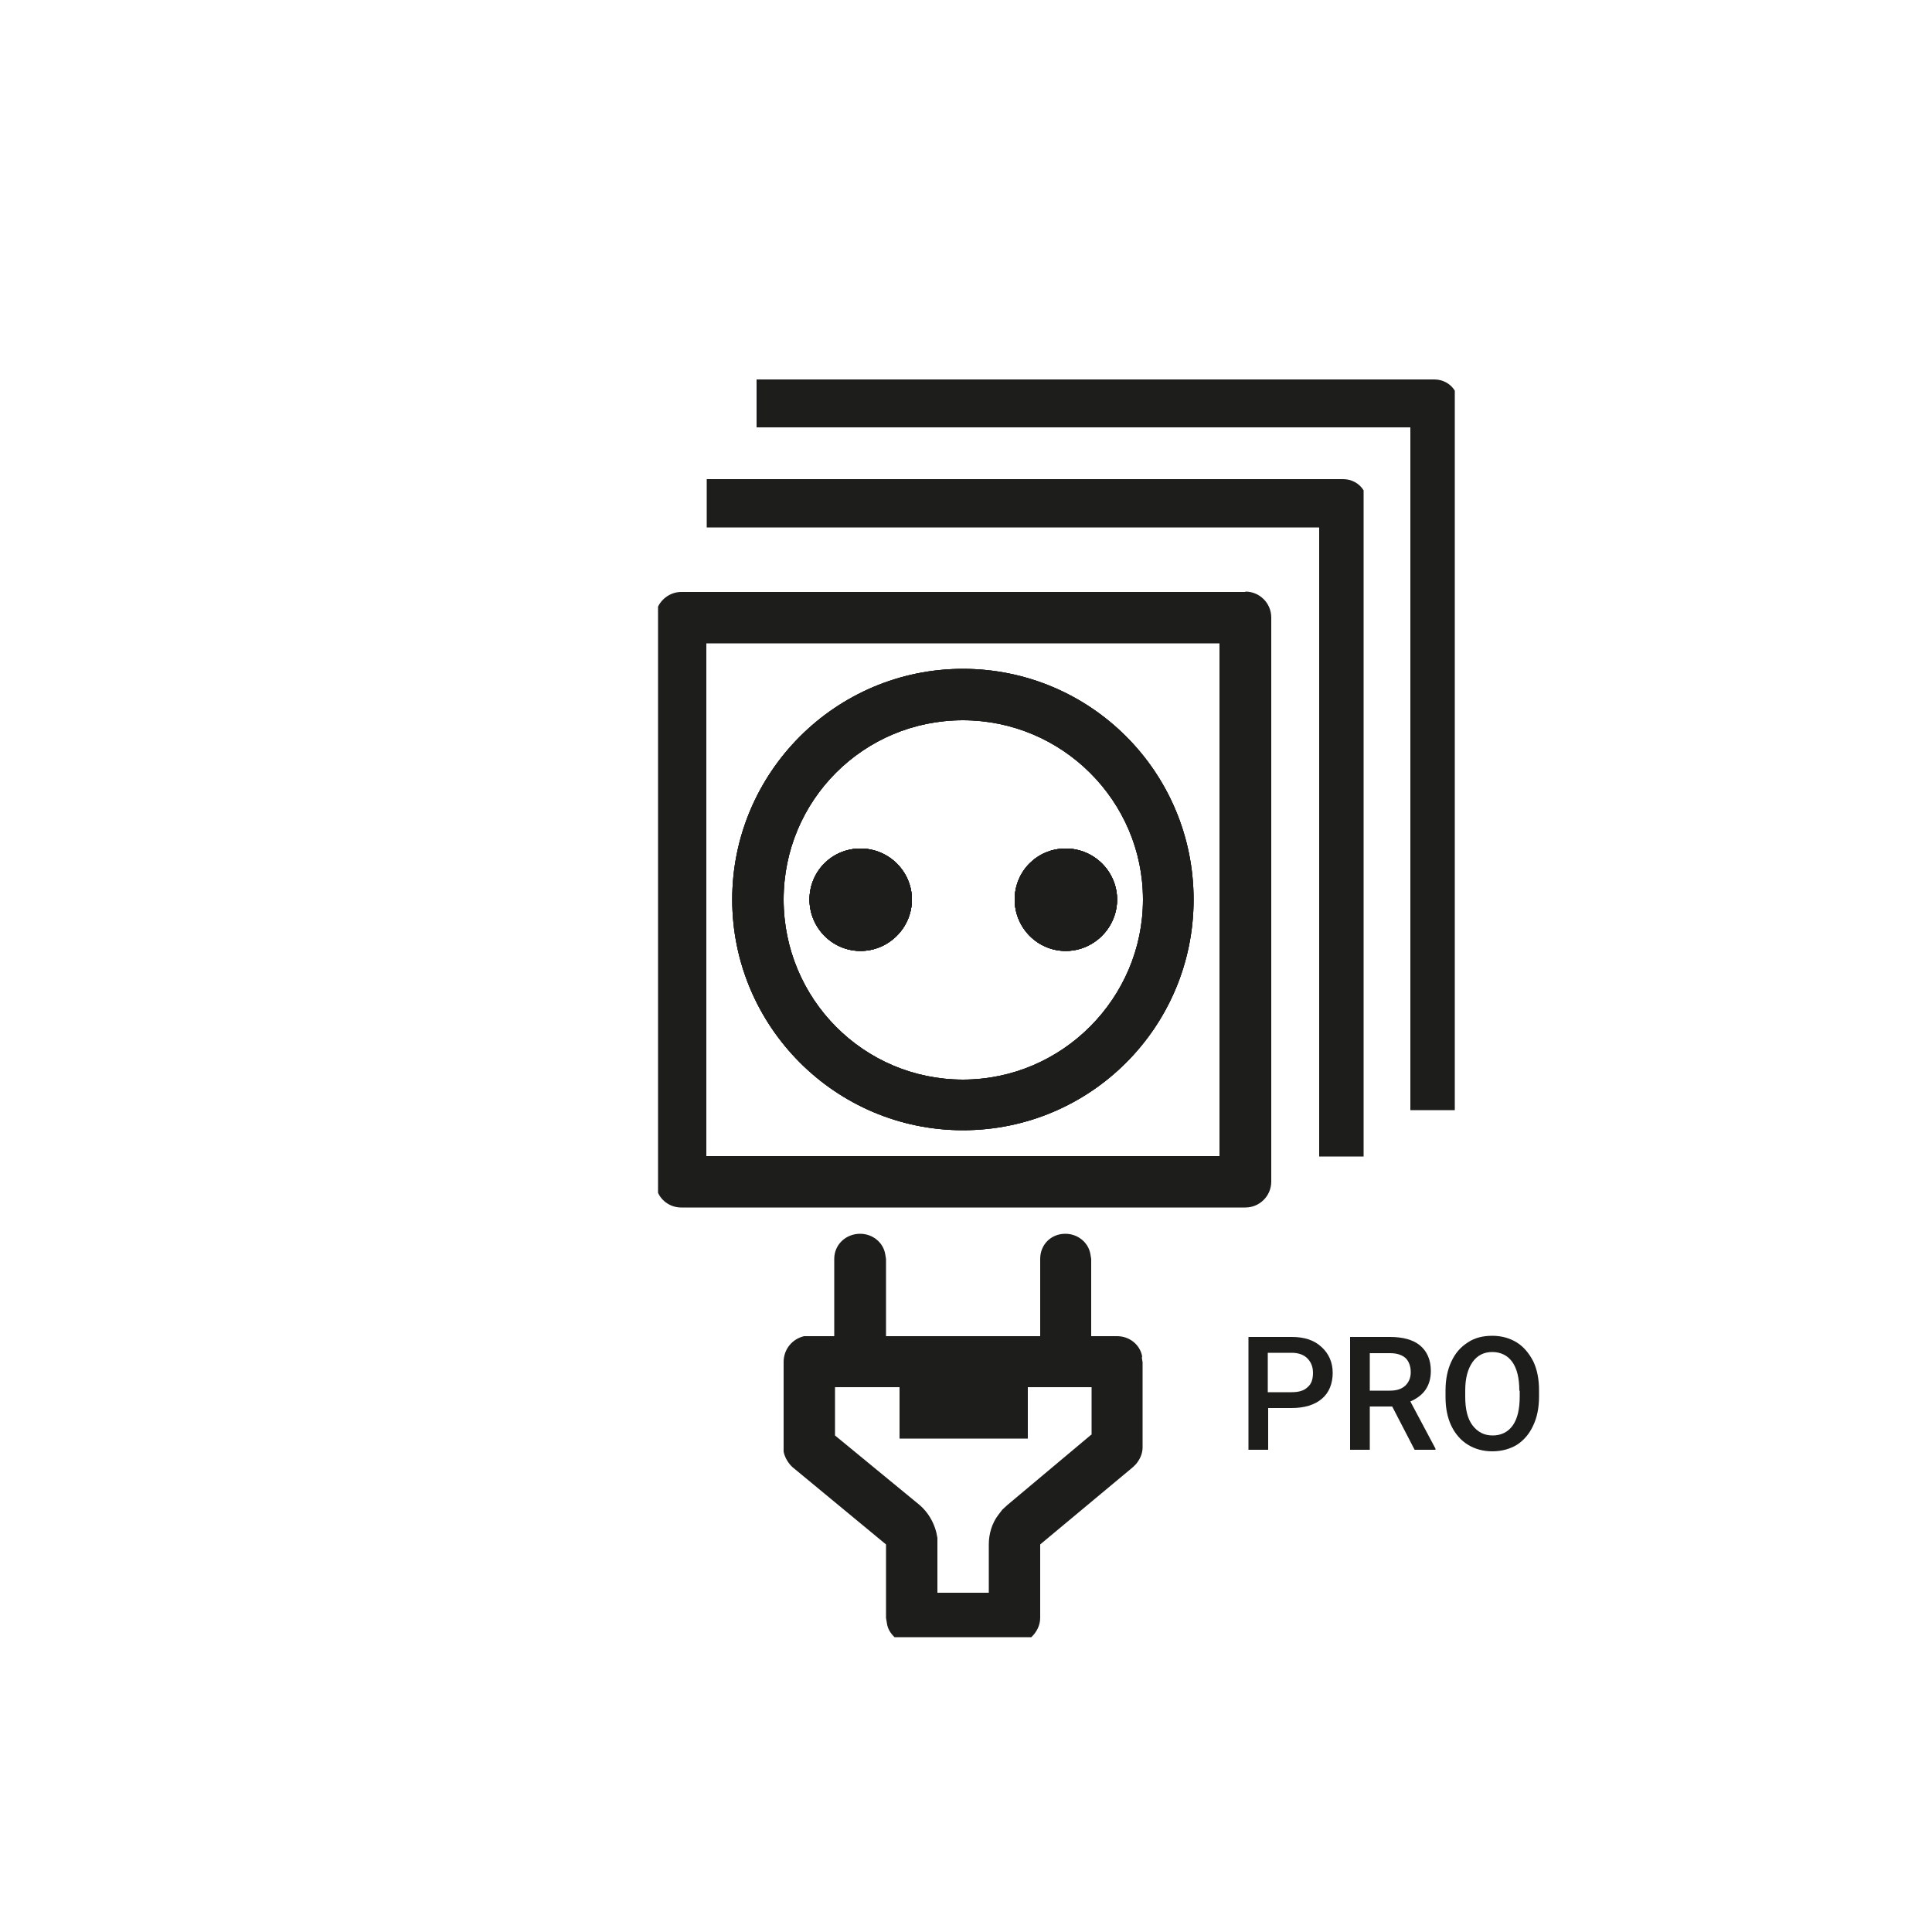
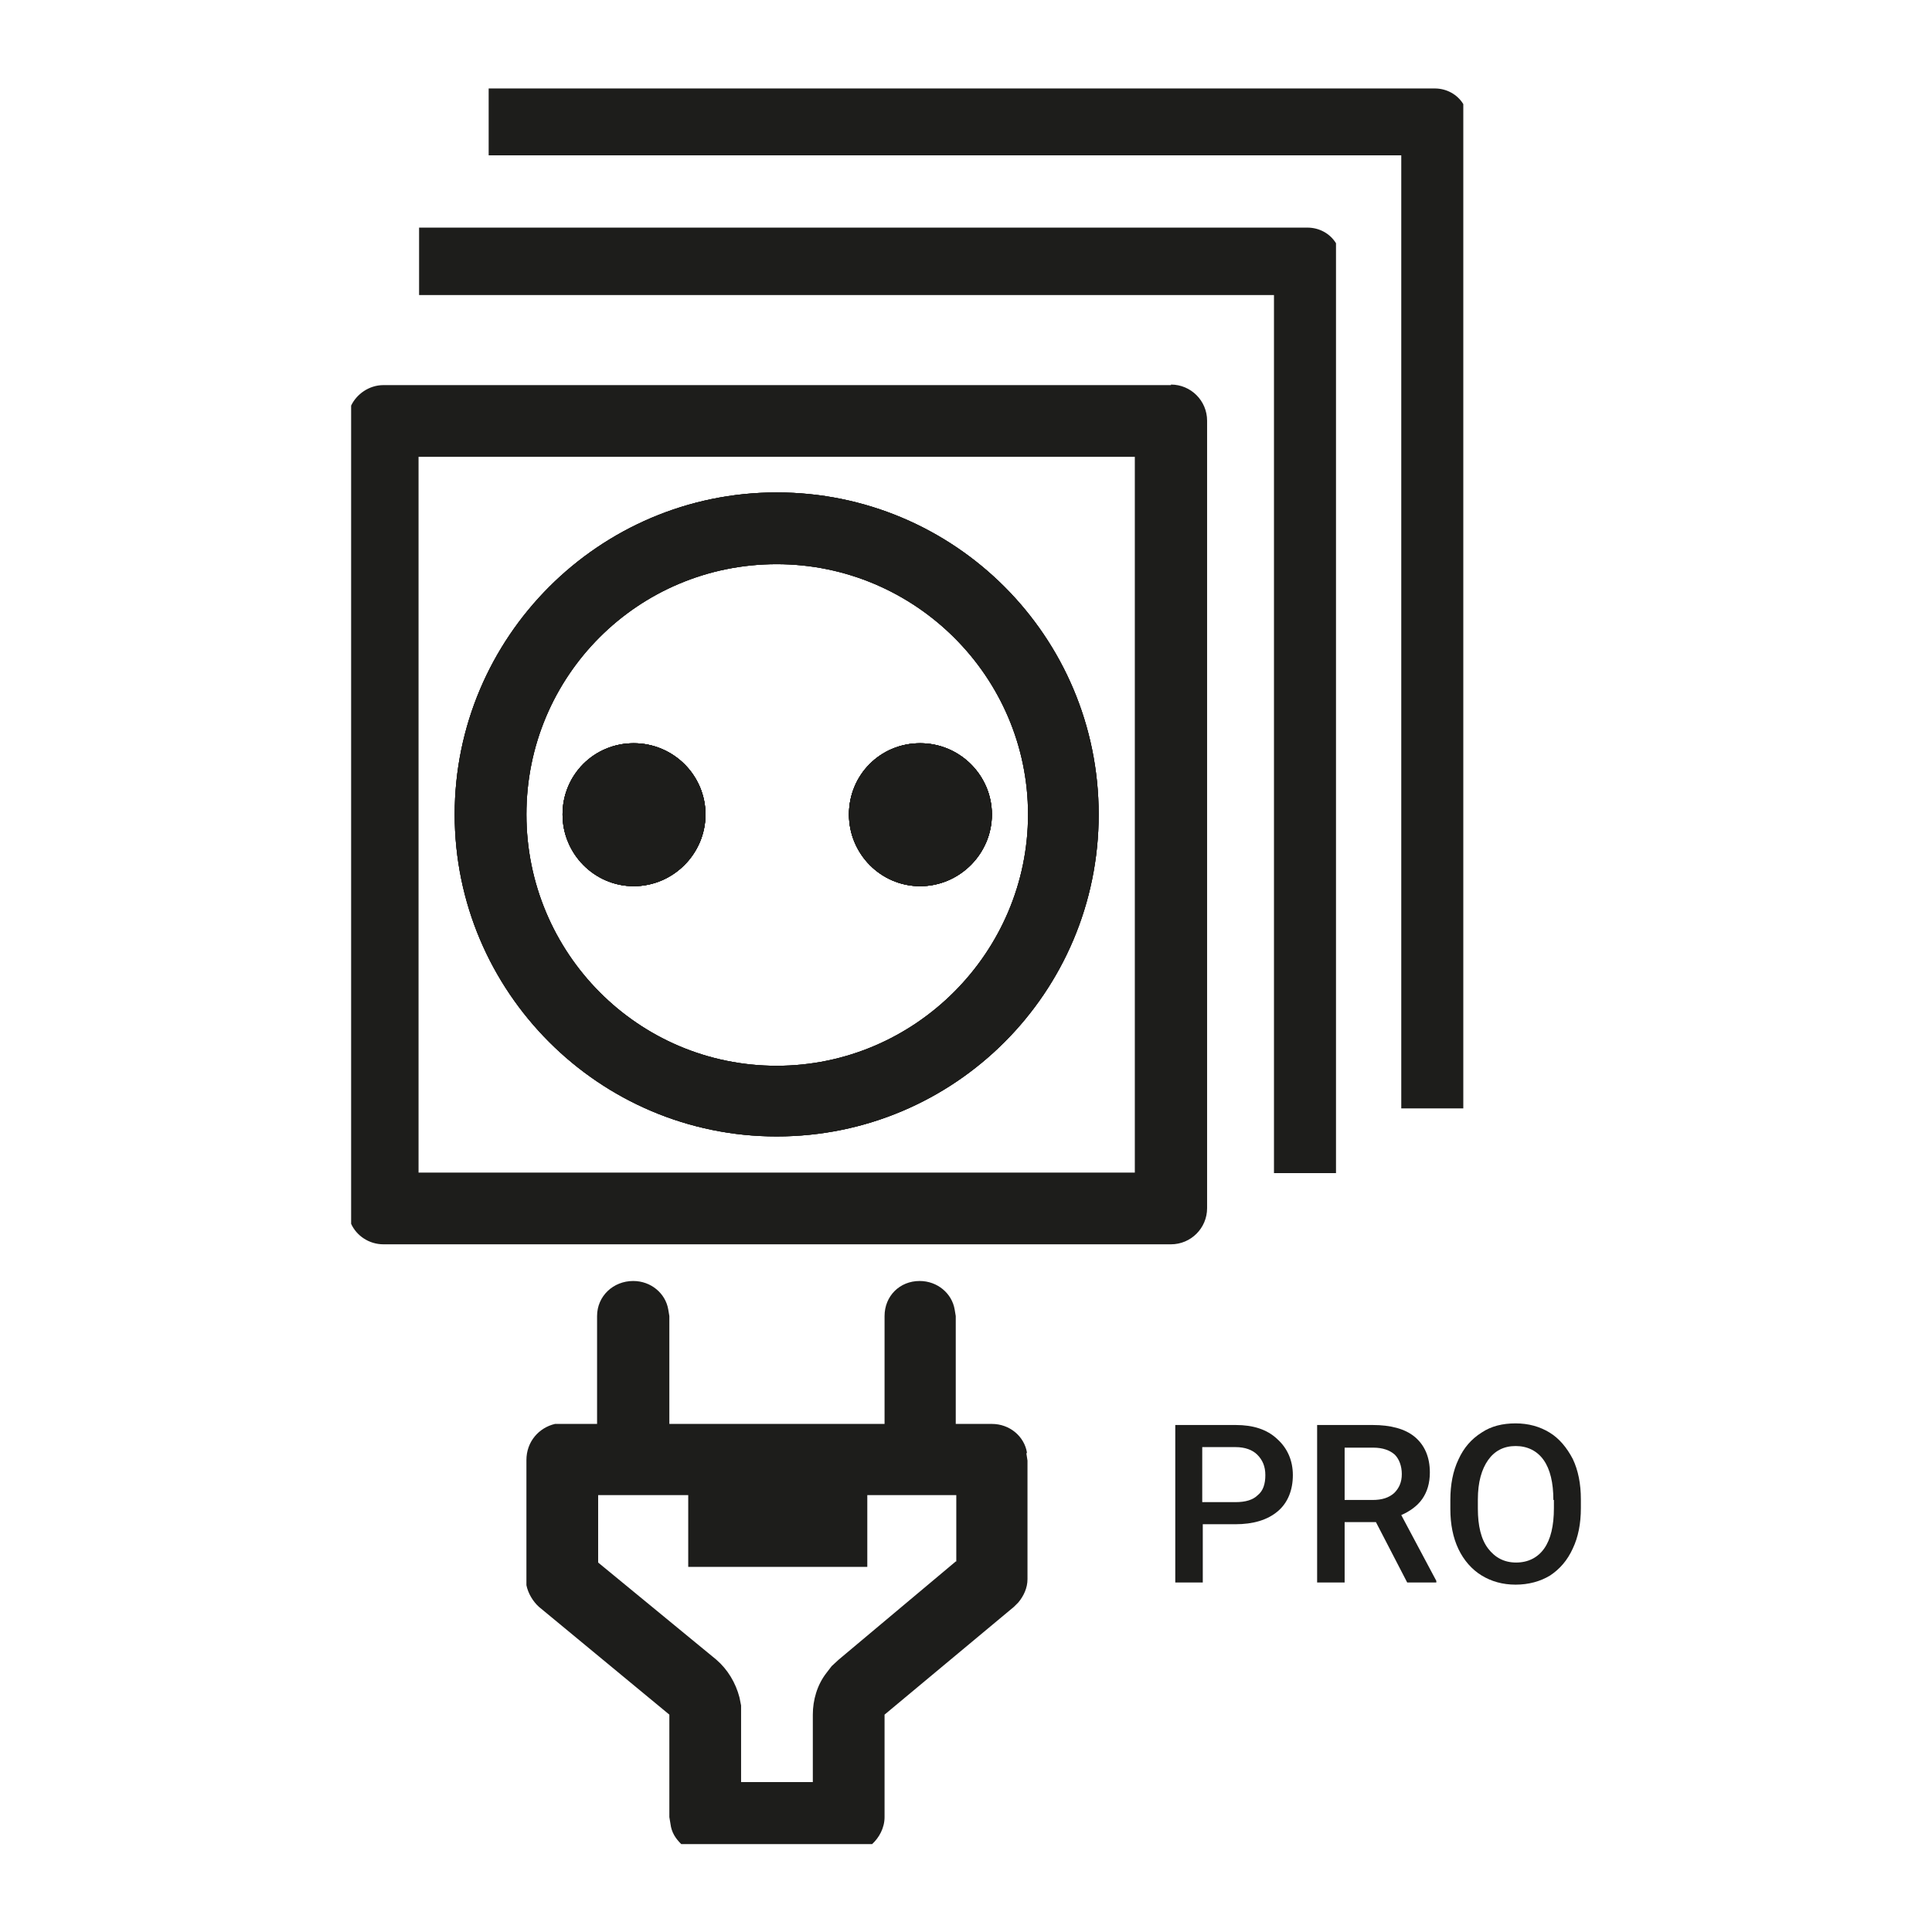
- <svg xmlns="http://www.w3.org/2000/svg" id="Warstwa_1" viewBox="0 0 50 50">
+ <svg xmlns="http://www.w3.org/2000/svg" height="960" width="960" id="Warstwa_1" viewBox="10.52 8.18 35.82 35.82">
  <defs>
    <style>.cls-1{fill:#1d1d1b;}</style>
  </defs>
  <g>
    <path class="cls-1" d="m29.56,35.11c-.05-.3-.32-.53-.65-.53h-.67v-2l-.02-.12c-.05-.3-.32-.53-.65-.53-.37,0-.65.28-.65.65v2h-3.99v-2l-.02-.12c-.05-.3-.32-.53-.65-.53-.37,0-.67.28-.67.65v2h-.78c-.3.07-.53.33-.53.67v2.32c.03.15.12.3.23.4l2.42,2v1.9l.02.12c.02.17.1.28.2.38h3.54c.13-.12.23-.3.23-.5v-1.9l2.4-2,.08-.08c.1-.12.17-.27.17-.43v-2.2l-.02-.13Zm-1.32,2.02l-2.17,1.82-.13.12-.1.13c-.17.22-.25.5-.25.77v1.25h-1.33v-1.42l-.03-.15c-.07-.27-.22-.52-.43-.7l-2.19-1.8v-1.25h1.67v1.33h3.32v-1.33h1.65v1.23Z" />
    <path class="cls-1" d="m23.6,23.28c0,.73-.6,1.33-1.33,1.33s-1.32-.6-1.32-1.33.58-1.32,1.32-1.32,1.33.6,1.33,1.32Z" />
    <path class="cls-1" d="m28.91,23.28c0,.73-.6,1.33-1.33,1.33s-1.32-.6-1.32-1.33.58-1.32,1.32-1.32,1.33.6,1.33,1.32Z" />
    <path class="cls-1" d="m23.6,23.28c0,.73-.6,1.33-1.33,1.33s-1.32-.6-1.32-1.33.58-1.32,1.32-1.32,1.33.6,1.33,1.32Z" />
    <path class="cls-1" d="m28.91,23.28c0,.73-.6,1.33-1.33,1.33s-1.32-.6-1.32-1.33.58-1.32,1.32-1.32,1.33.6,1.33,1.32Z" />
    <path class="cls-1" d="m23.6,23.28c0,.73-.6,1.33-1.33,1.33s-1.32-.6-1.32-1.33.58-1.32,1.32-1.32,1.33.6,1.33,1.32Z" />
    <path class="cls-1" d="m28.91,23.28c0,.73-.6,1.33-1.33,1.33s-1.32-.6-1.32-1.33.58-1.32,1.32-1.32,1.33.6,1.33,1.32Z" />
    <path class="cls-1" d="m24.92,17.31c-3.3,0-5.97,2.69-5.97,5.97s2.67,5.97,5.97,5.97,5.97-2.67,5.97-5.97-2.67-5.97-5.97-5.97Zm0,10.63c-2.57,0-4.64-2.09-4.64-4.66s2.07-4.64,4.64-4.64,4.66,2.09,4.66,4.64-2.09,4.66-4.66,4.66Z" />
    <path class="cls-1" d="m23.6,23.28c0,.73-.6,1.33-1.33,1.33s-1.32-.6-1.32-1.33.58-1.32,1.32-1.32,1.33.6,1.33,1.32Z" />
    <path class="cls-1" d="m28.91,23.28c0,.73-.6,1.33-1.33,1.33s-1.32-.6-1.32-1.33.58-1.32,1.32-1.32,1.33.6,1.33,1.32Z" />
    <path class="cls-1" d="m24.92,17.31c-3.3,0-5.97,2.69-5.97,5.97s2.67,5.97,5.97,5.97,5.97-2.67,5.97-5.97-2.67-5.97-5.97-5.97Zm0,10.63c-2.57,0-4.64-2.09-4.64-4.66s2.07-4.64,4.64-4.64,4.66,2.09,4.66,4.64-2.09,4.66-4.66,4.66Z" />
    <path class="cls-1" d="m23.6,23.28c0,.73-.6,1.33-1.33,1.33s-1.32-.6-1.32-1.33.58-1.32,1.32-1.32,1.33.6,1.33,1.32Z" />
    <path class="cls-1" d="m28.91,23.28c0,.73-.6,1.33-1.33,1.33s-1.32-.6-1.32-1.33.58-1.32,1.32-1.32,1.33.6,1.33,1.32Z" />
    <path class="cls-1" d="m24.92,17.31c-3.3,0-5.97,2.69-5.97,5.97s2.67,5.97,5.97,5.97,5.97-2.67,5.97-5.97-2.67-5.97-5.97-5.97Zm0,10.63c-2.57,0-4.64-2.09-4.64-4.66s2.07-4.64,4.64-4.64,4.66,2.09,4.66,4.64-2.09,4.66-4.66,4.66Z" />
    <path class="cls-1" d="m32.23,15.32h-14.6c-.27,0-.5.17-.6.38v15.17c.1.22.33.38.6.38h14.6c.37,0,.67-.3.67-.67v-14.6c0-.37-.3-.67-.67-.67Zm-.67,14.6h-13.28v-13.27h13.28v13.27Z" />
    <path class="cls-1" d="m18.29,12.4v1.25h15.85v16.28h1.15V12.69c-.11-.18-.31-.29-.53-.29h-16.47Z" />
    <path class="cls-1" d="m19.58,9.81v1.25h16.92v17.67h1.15V10.11c-.11-.18-.31-.29-.53-.29h-17.54Z" />
  </g>
  <g>
    <path class="cls-1" d="m32.82,36.03h.61c.18,0,.32-.04.41-.13.1-.08.14-.21.14-.37s-.05-.28-.15-.38c-.09-.09-.23-.14-.4-.14h-.62v1.02Zm0,.41v1.08h-.51v-2.92h1.12c.32,0,.58.08.77.26.19.17.29.4.29.67s-.09.51-.28.67c-.19.16-.45.24-.79.24h-.6Z" />
    <path class="cls-1" d="m35.45,35.99h.52c.17,0,.3-.04.4-.13.09-.09.14-.2.14-.35s-.05-.28-.13-.36c-.09-.08-.22-.13-.4-.13h-.53v.98Zm.56.41h-.56v1.12h-.51v-2.92h1.03c.33,0,.6.07.78.22.18.15.28.37.28.66,0,.2-.05.36-.14.49-.09.13-.23.23-.39.3l.65,1.22v.03h-.54l-.58-1.12Z" />
    <path class="cls-1" d="m39.32,35.99c0-.32-.06-.57-.18-.74-.12-.17-.3-.26-.52-.26s-.39.09-.51.26c-.12.17-.19.41-.19.73v.17c0,.32.06.57.19.74.13.17.3.26.52.26s.4-.09.52-.26c.12-.17.18-.42.18-.75v-.15Zm.51.15c0,.29-.05.54-.15.75-.1.22-.24.38-.42.5-.18.11-.4.17-.64.17s-.45-.06-.63-.17c-.18-.11-.33-.28-.43-.49-.1-.21-.15-.46-.15-.74v-.17c0-.29.05-.54.15-.75.1-.22.24-.38.43-.5.18-.12.39-.17.63-.17s.45.06.63.17c.18.11.32.28.43.49.1.21.15.46.15.75v.16Z" />
  </g>
</svg>
